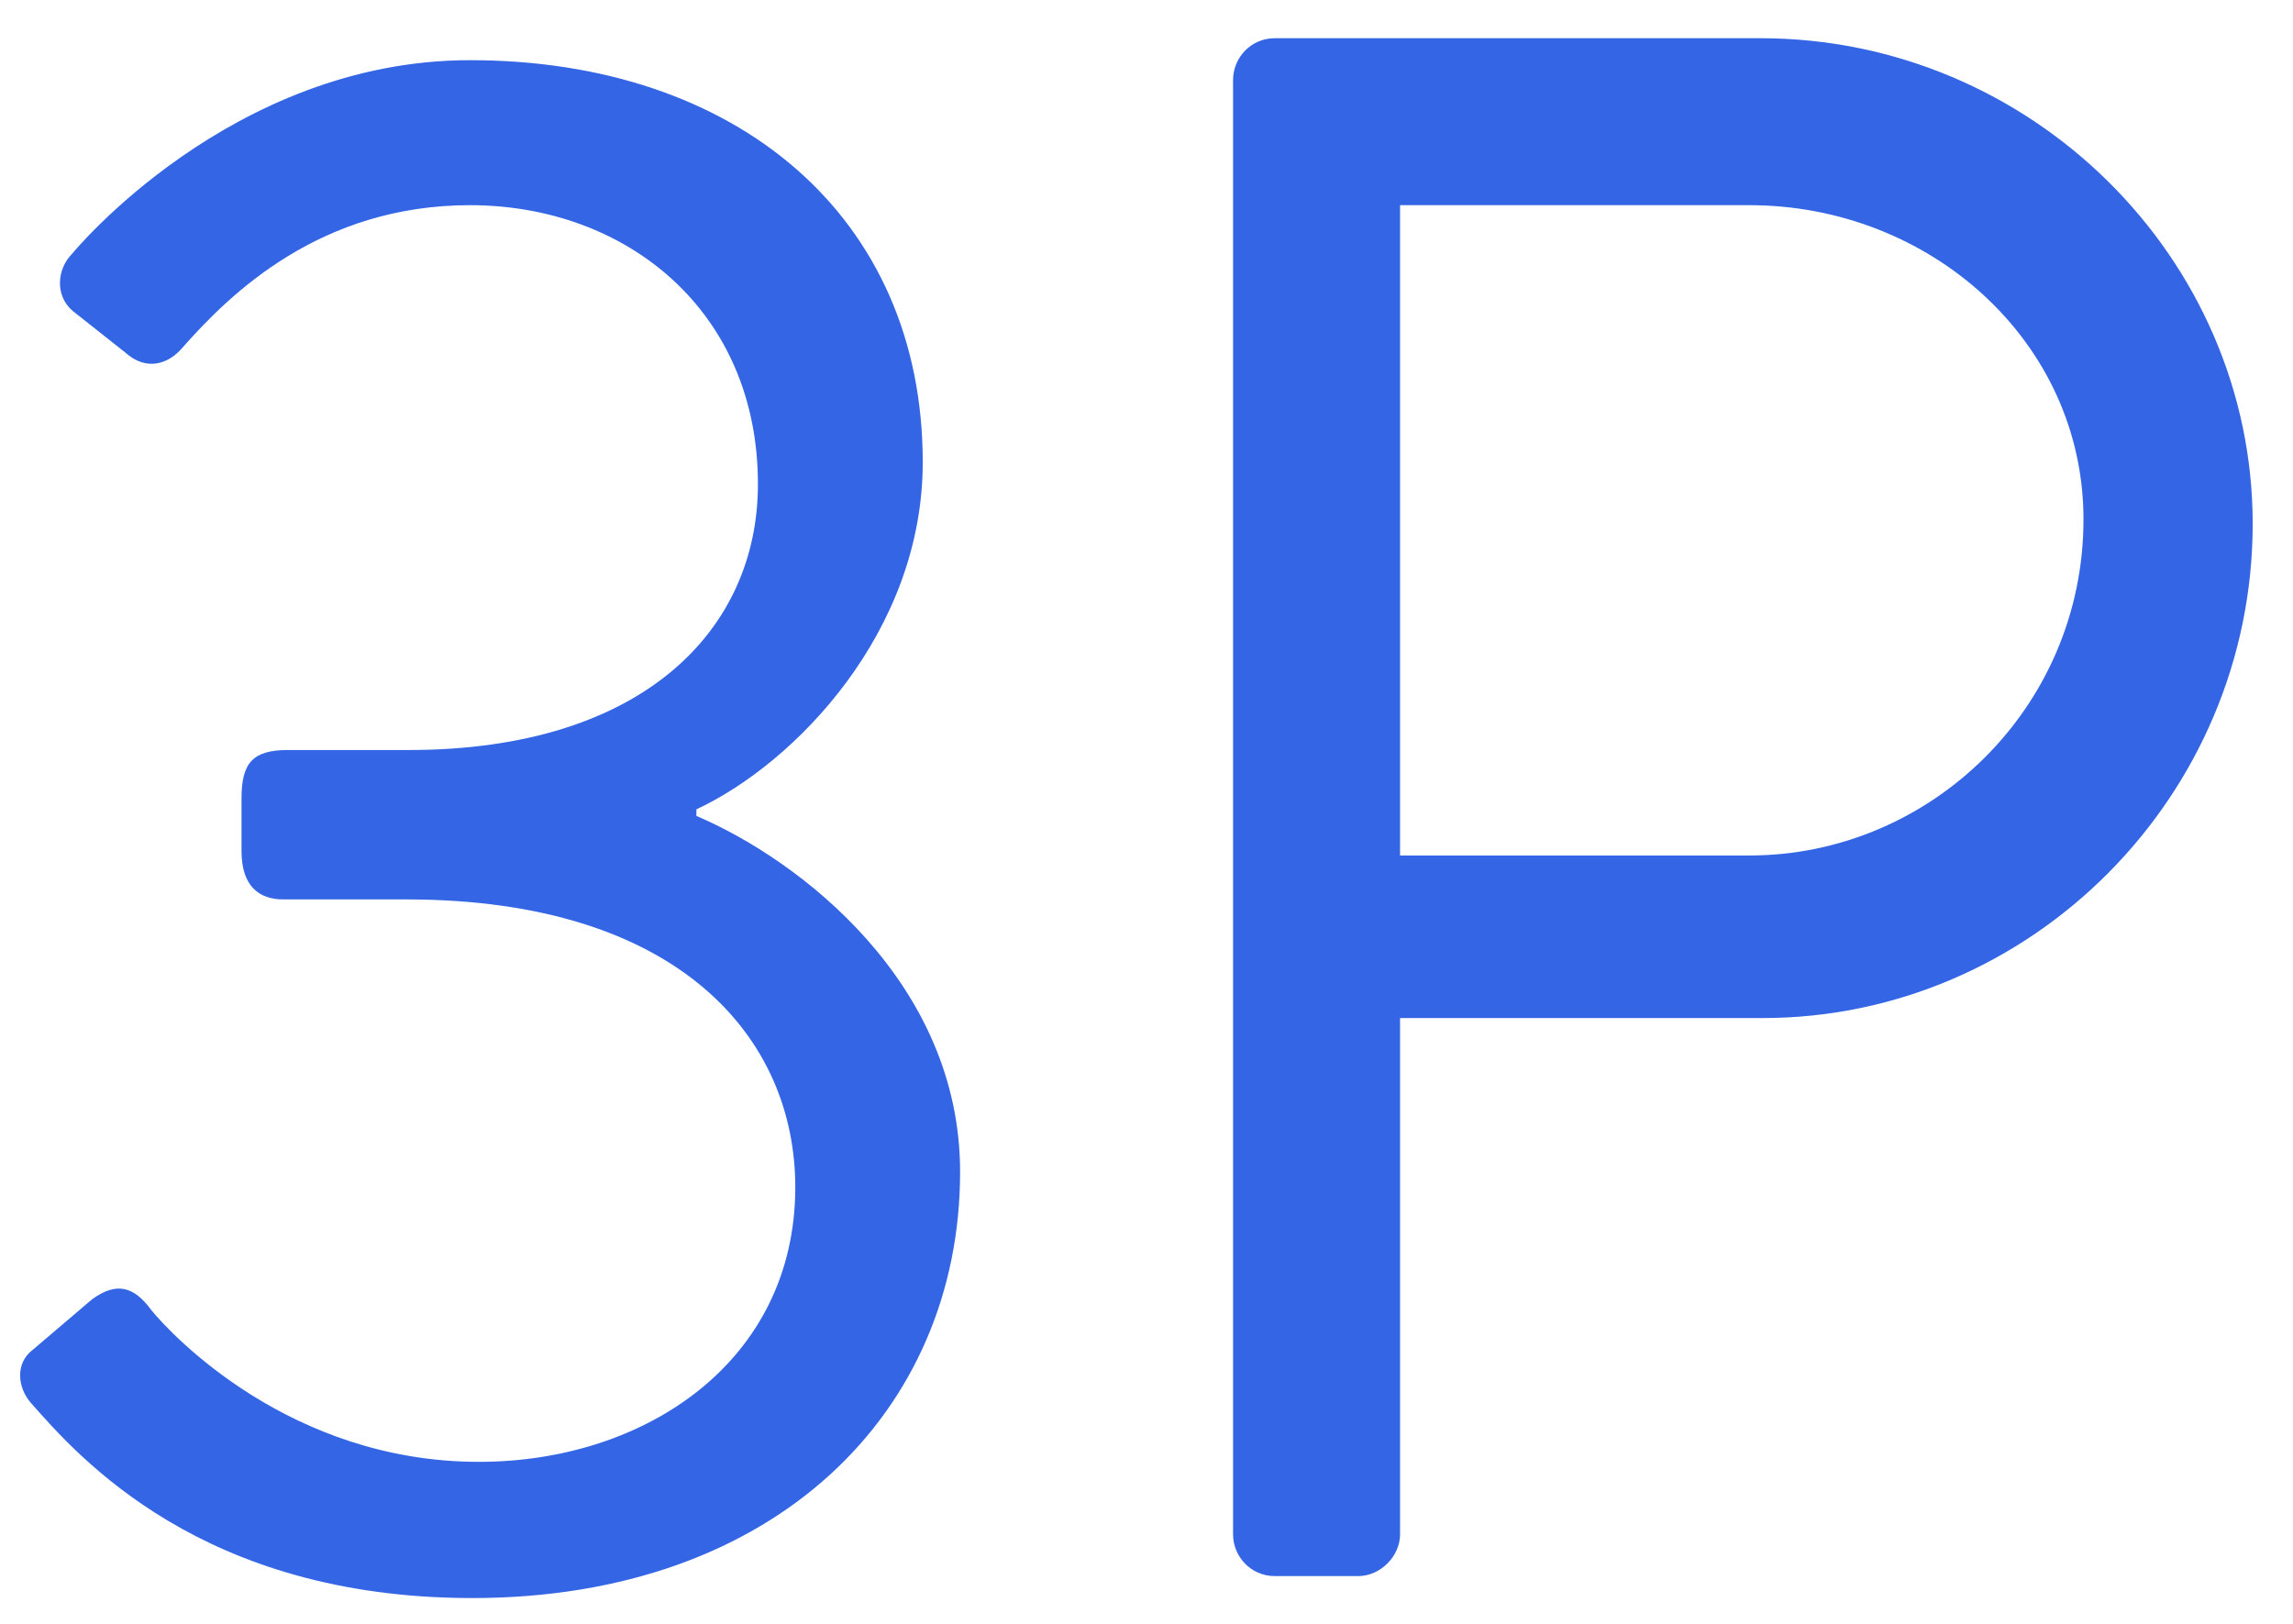
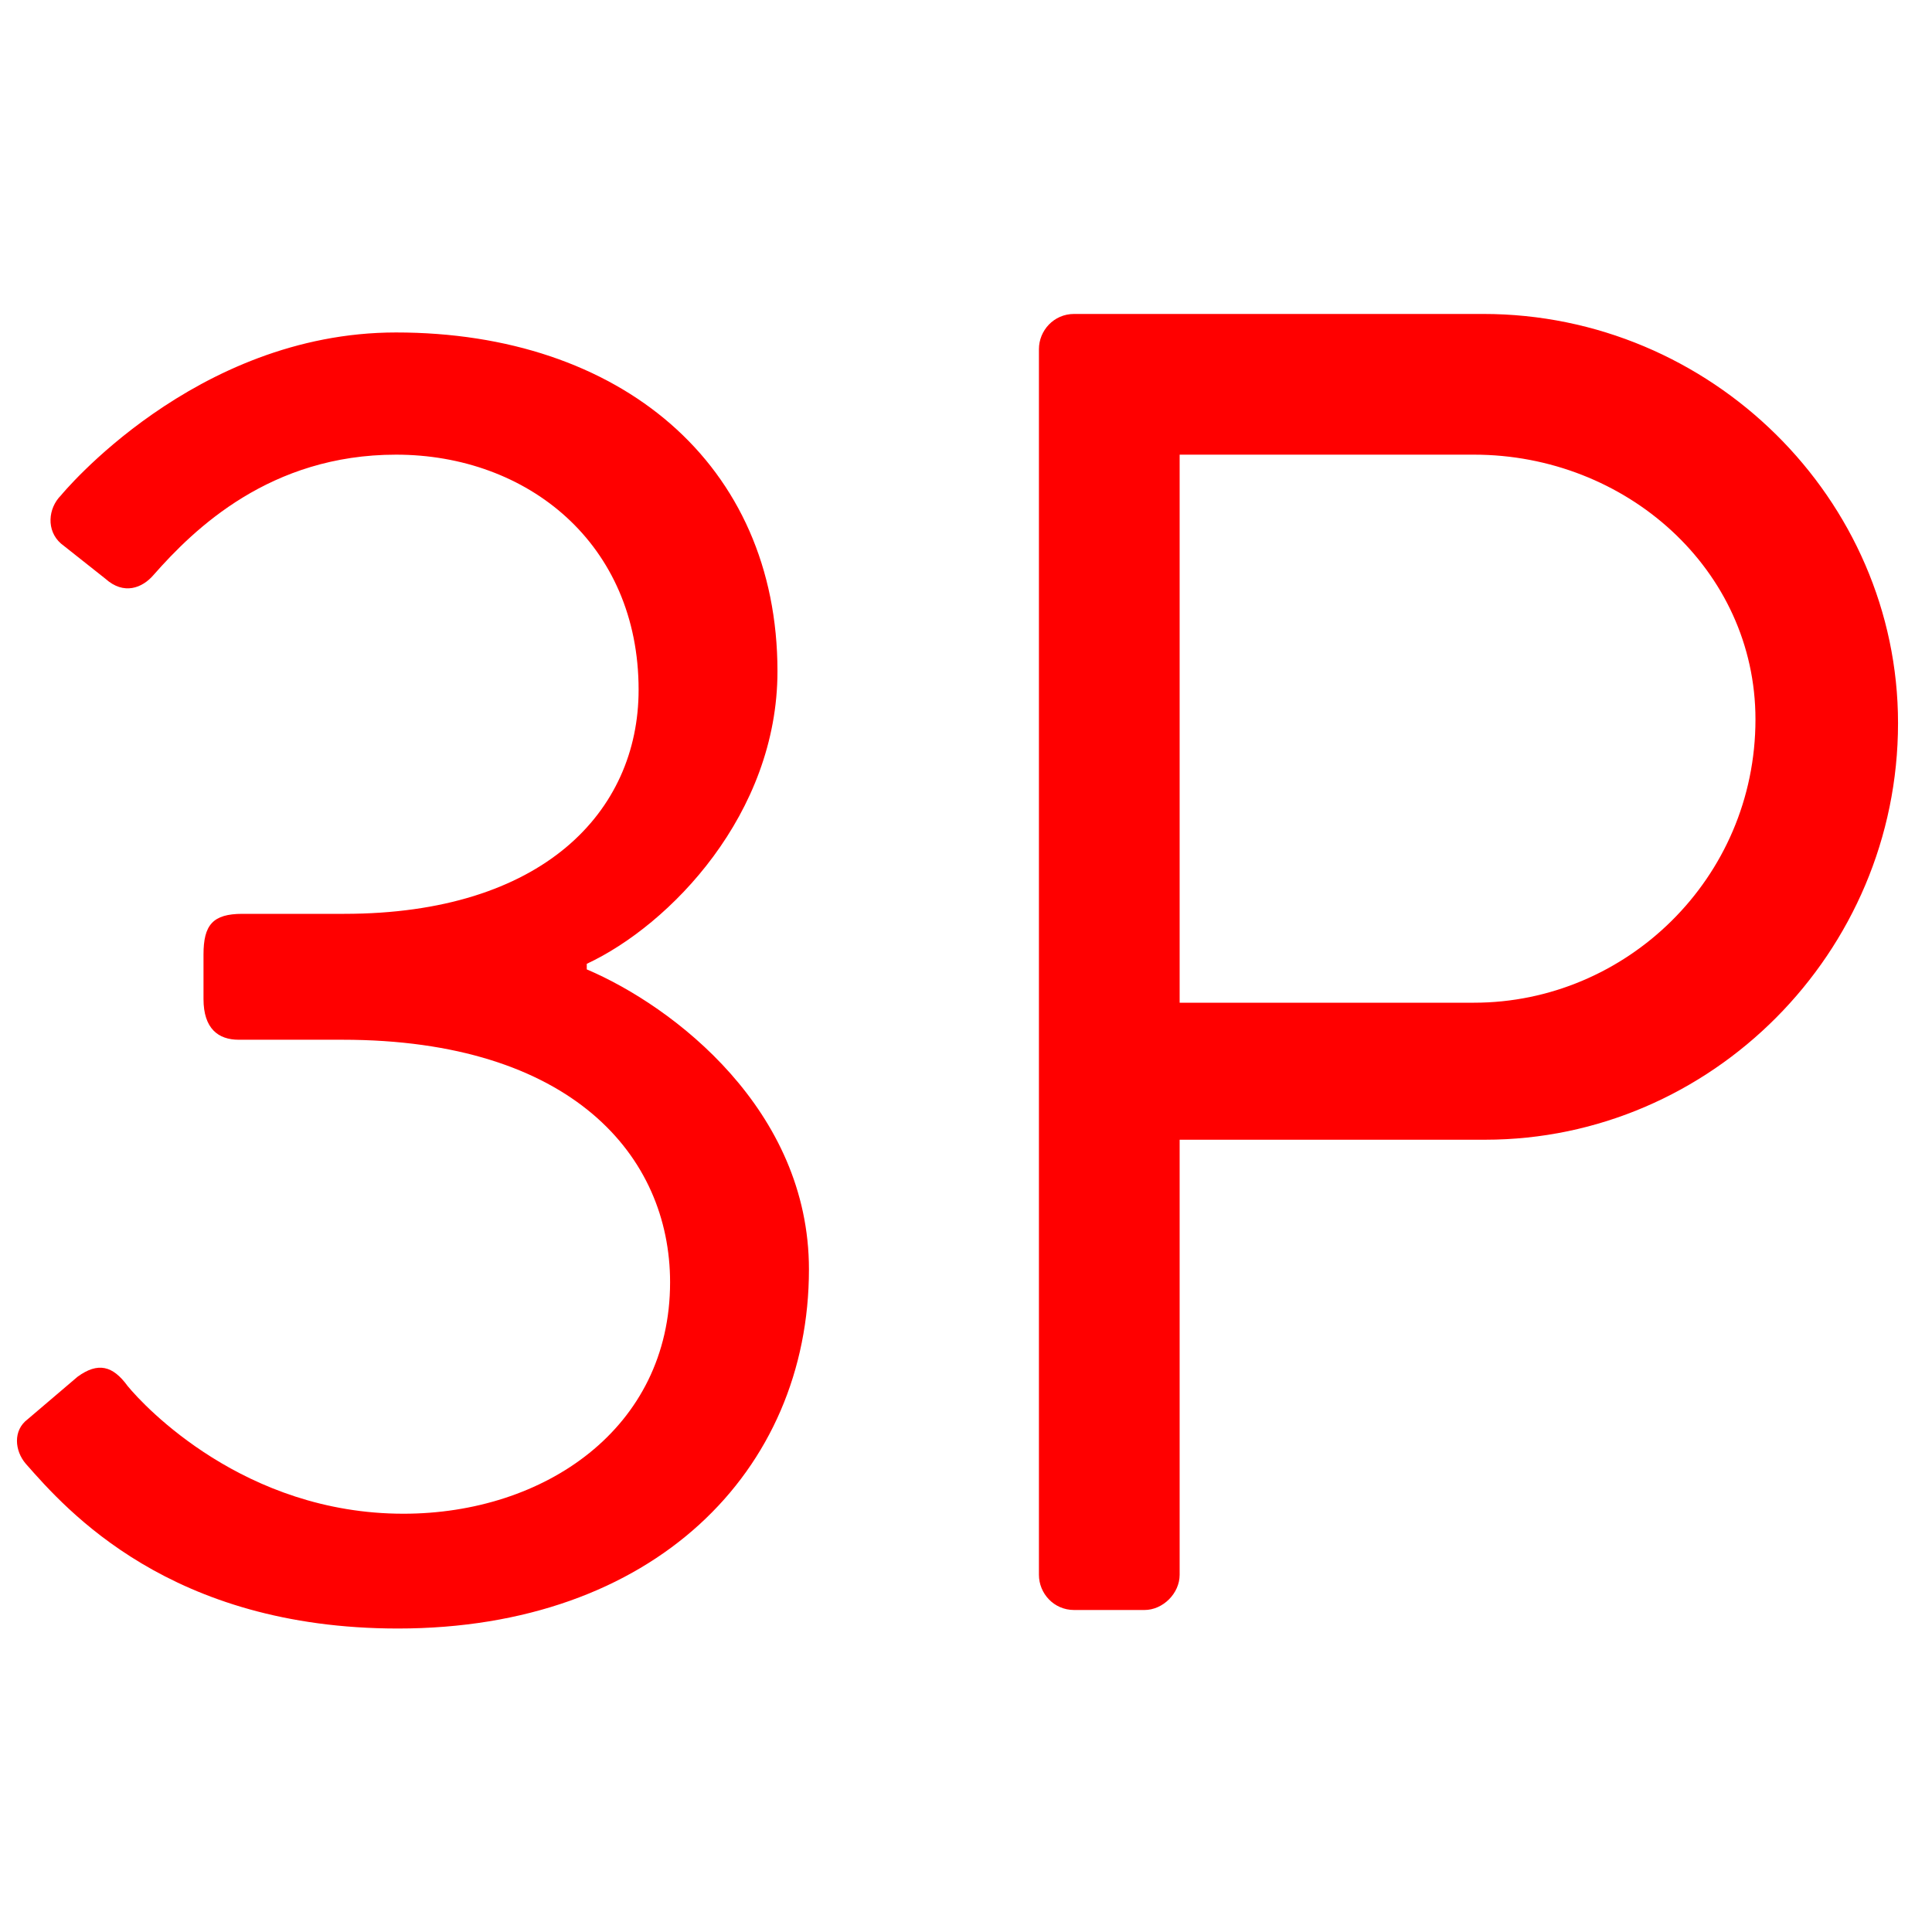
- <svg xmlns="http://www.w3.org/2000/svg" width="48" height="34" viewBox="0 0 48 34" fill="none">
-   <path d="M0.64 29.366C1.652 30.516 4.228 33.46 9.886 33.46C16.234 33.46 20.098 29.55 20.098 24.536C20.098 20.58 16.74 18.004 14.578 17.084V16.946C16.648 15.98 19.316 13.22 19.316 9.678C19.316 4.526 15.406 1.26 9.84 1.26C4.826 1.26 1.514 5.308 1.514 5.308C1.192 5.63 1.146 6.182 1.514 6.504L2.618 7.378C3.078 7.792 3.538 7.608 3.814 7.286C4.826 6.136 6.712 4.296 9.84 4.296C13.106 4.296 15.866 6.504 15.866 10.138C15.866 13.174 13.474 15.704 8.552 15.704H6.022C5.286 15.704 5.056 15.98 5.056 16.716V17.82C5.056 18.556 5.424 18.832 5.93 18.832H8.506C14.21 18.832 16.648 21.73 16.648 24.858C16.648 28.492 13.52 30.608 10.024 30.608C6.068 30.608 3.584 27.94 3.17 27.434C2.802 26.928 2.434 26.836 1.928 27.204L0.686 28.262C0.318 28.538 0.364 29.044 0.64 29.366ZM25.812 32.126C25.812 32.586 26.18 33 26.686 33H28.434C28.894 33 29.308 32.586 29.308 32.126V21.316H36.898C42.51 21.316 47.156 16.67 47.156 10.966C47.156 5.4 42.51 0.8 36.852 0.8H26.686C26.18 0.8 25.812 1.214 25.812 1.674V32.126ZM29.308 17.912V4.296H36.622C40.394 4.296 43.614 7.148 43.614 10.874C43.614 14.83 40.394 17.912 36.622 17.912H29.308Z" fill="#3465E5" />
+ <svg xmlns="http://www.w3.org/2000/svg" width="34" height="34" viewBox="0 0 48 34" fill="none">
+   <path d="M0.64 29.366C1.652 30.516 4.228 33.46 9.886 33.46C16.234 33.46 20.098 29.55 20.098 24.536C20.098 20.58 16.74 18.004 14.578 17.084V16.946C16.648 15.98 19.316 13.22 19.316 9.678C19.316 4.526 15.406 1.26 9.84 1.26C4.826 1.26 1.514 5.308 1.514 5.308C1.192 5.63 1.146 6.182 1.514 6.504L2.618 7.378C3.078 7.792 3.538 7.608 3.814 7.286C4.826 6.136 6.712 4.296 9.84 4.296C13.106 4.296 15.866 6.504 15.866 10.138C15.866 13.174 13.474 15.704 8.552 15.704H6.022C5.286 15.704 5.056 15.98 5.056 16.716V17.82C5.056 18.556 5.424 18.832 5.93 18.832H8.506C14.21 18.832 16.648 21.73 16.648 24.858C16.648 28.492 13.52 30.608 10.024 30.608C6.068 30.608 3.584 27.94 3.17 27.434C2.802 26.928 2.434 26.836 1.928 27.204L0.686 28.262C0.318 28.538 0.364 29.044 0.64 29.366ZM25.812 32.126C25.812 32.586 26.18 33 26.686 33H28.434C28.894 33 29.308 32.586 29.308 32.126V21.316H36.898C42.51 21.316 47.156 16.67 47.156 10.966C47.156 5.4 42.51 0.8 36.852 0.8H26.686C26.18 0.8 25.812 1.214 25.812 1.674V32.126ZM29.308 17.912V4.296H36.622C40.394 4.296 43.614 7.148 43.614 10.874C43.614 14.83 40.394 17.912 36.622 17.912H29.308Z" fill="#ff0000" />
</svg>
